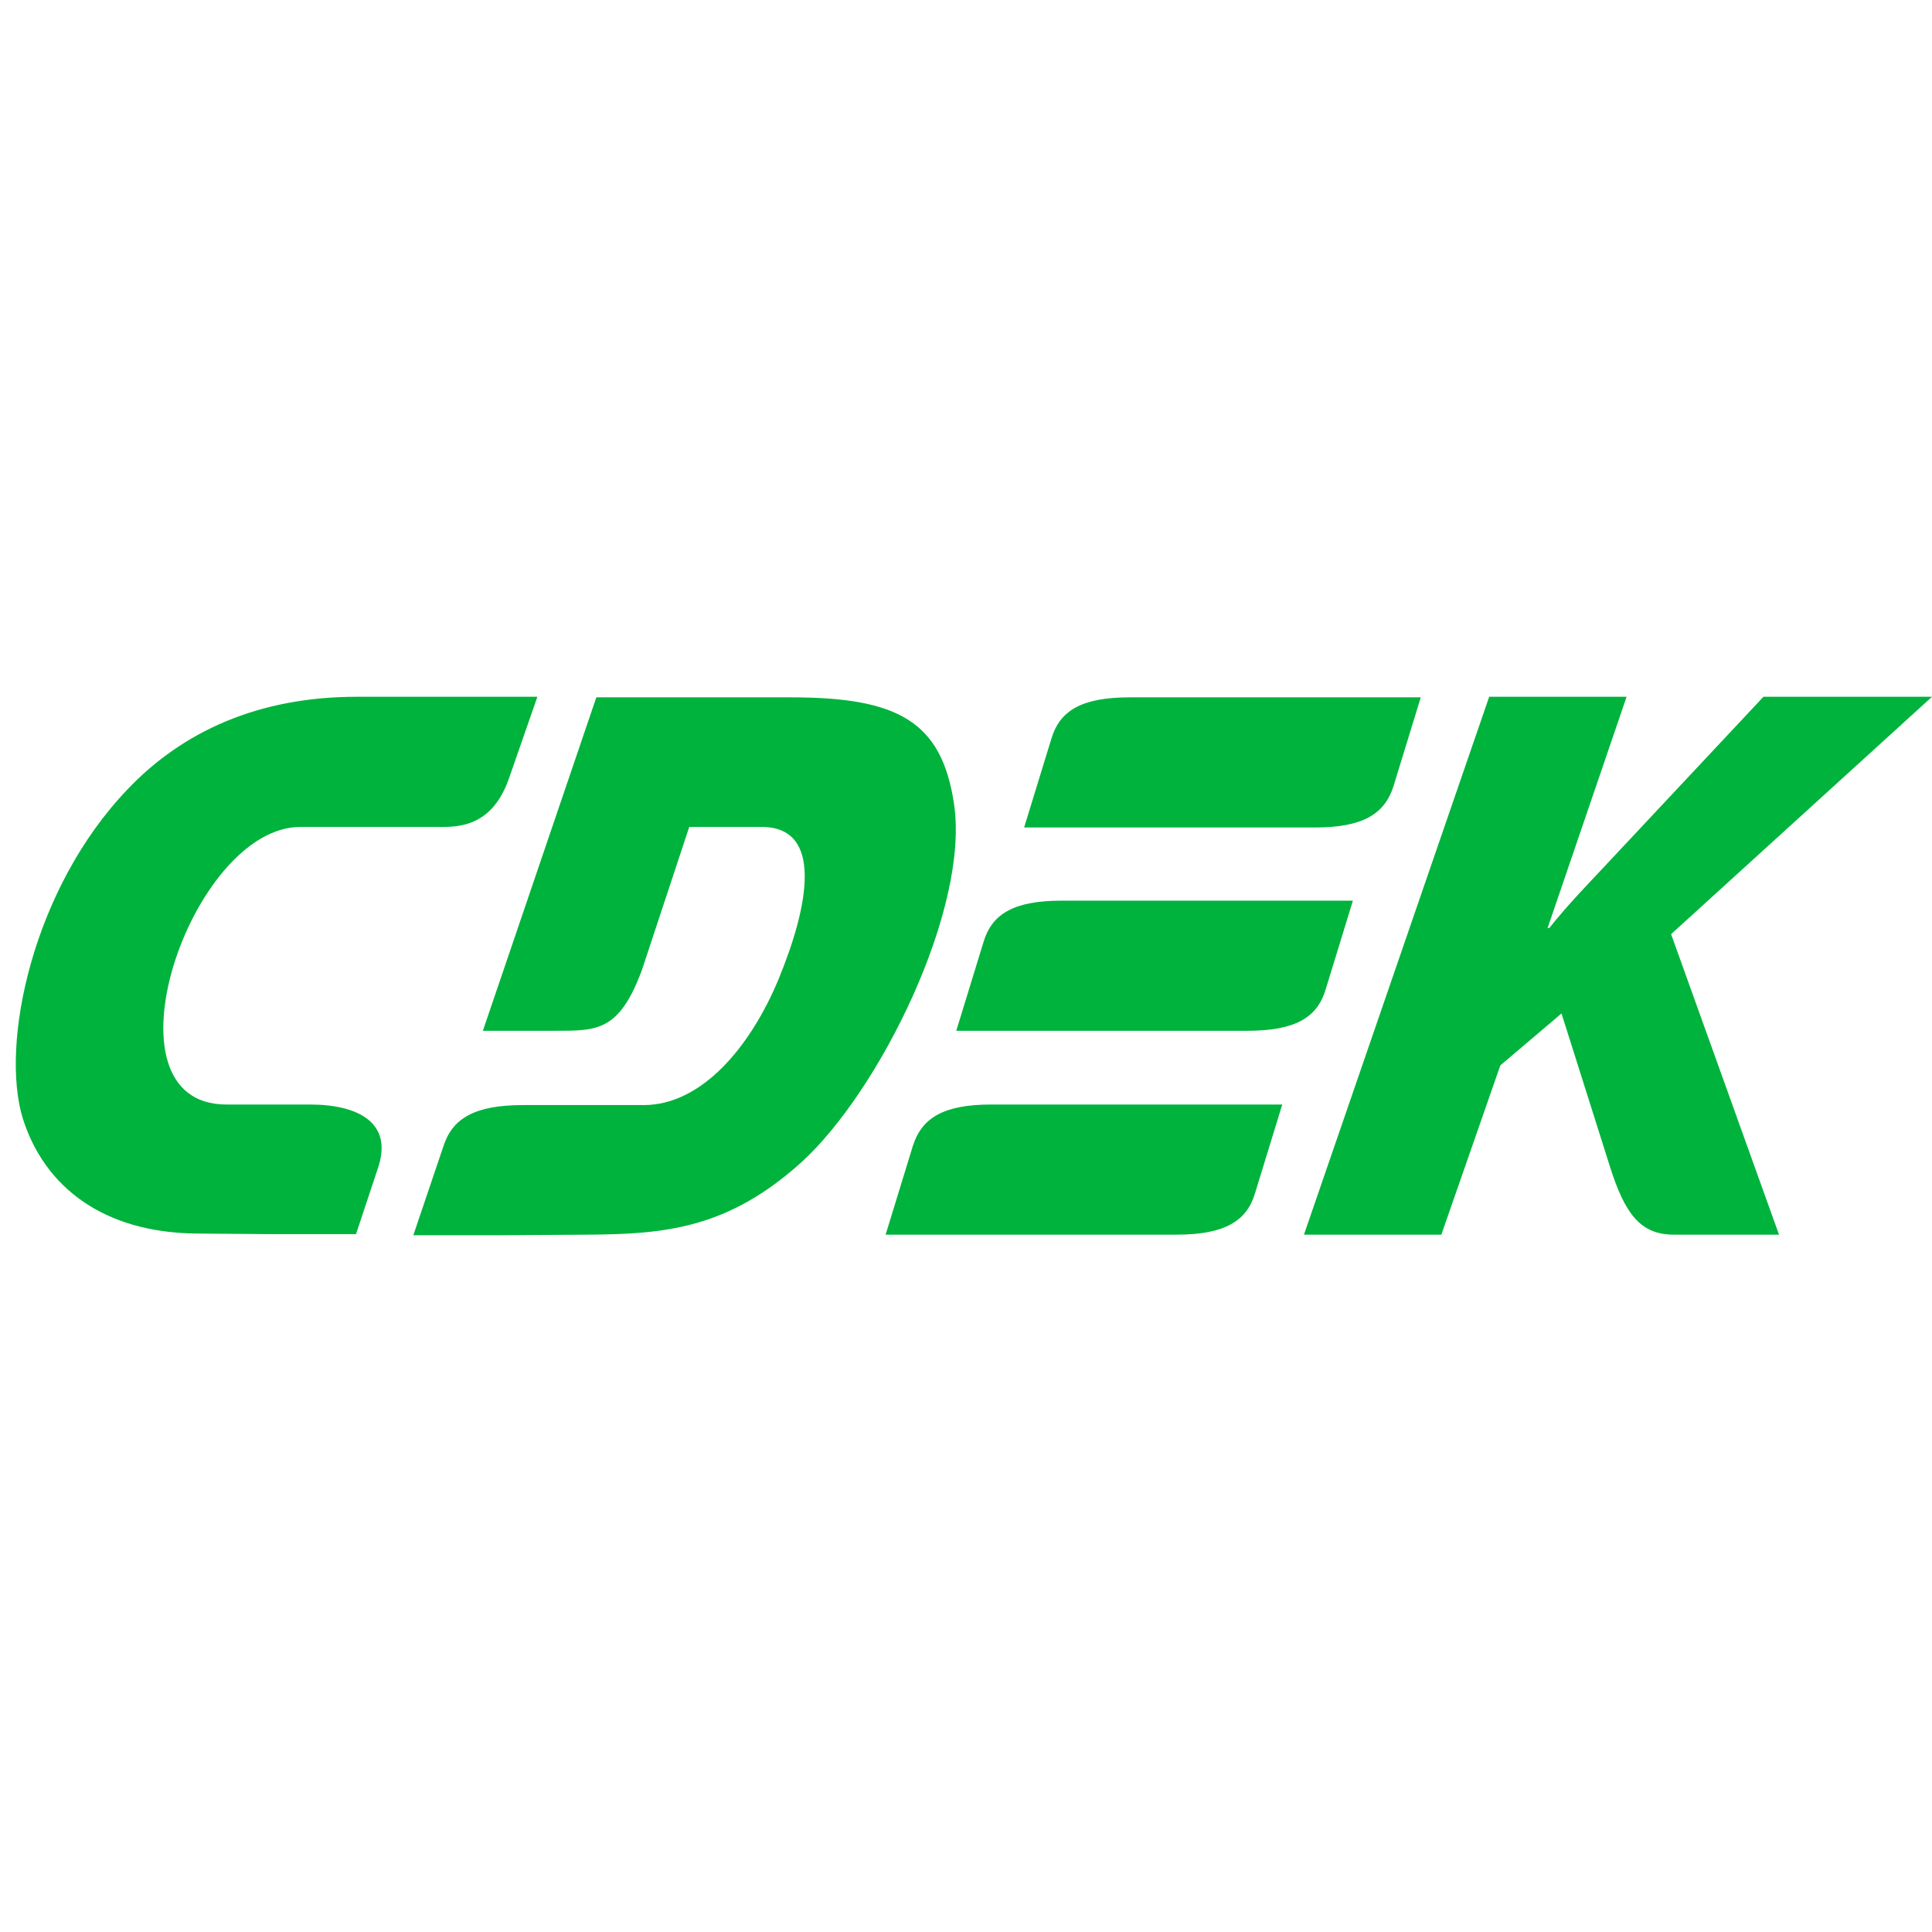
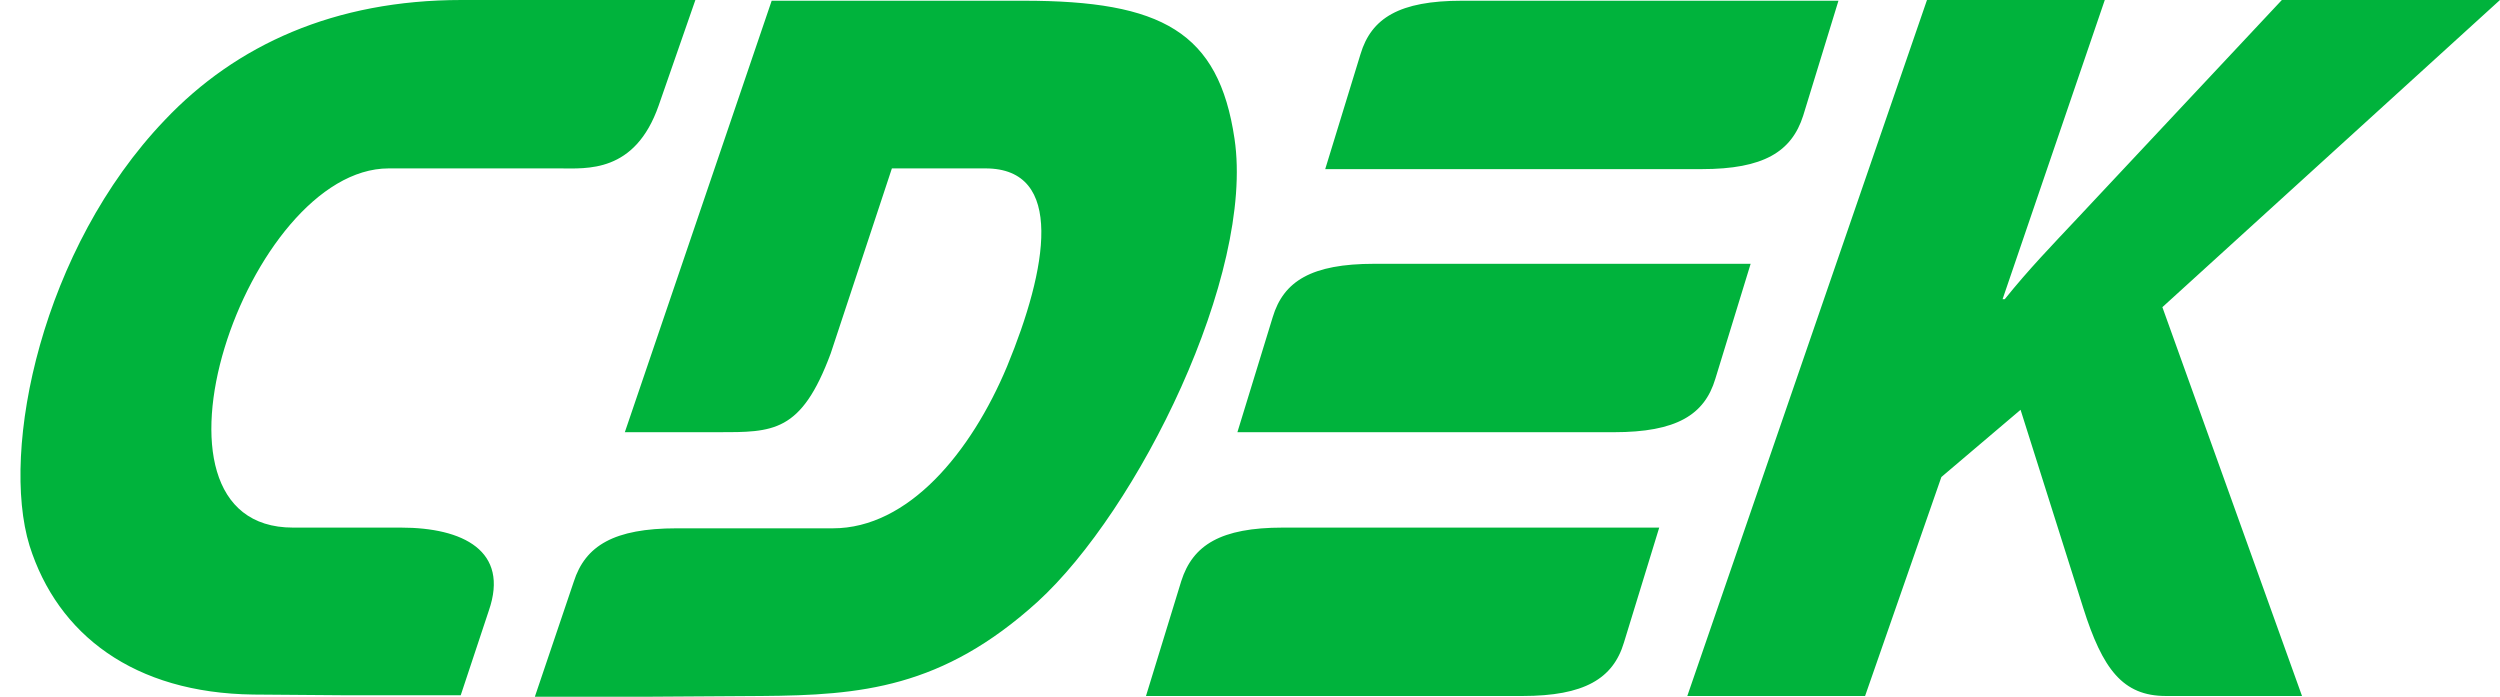
- <svg xmlns="http://www.w3.org/2000/svg" fill="none" height="2500" viewBox="126.006 216 243.994 68" width="2500">
+ <svg xmlns="http://www.w3.org/2000/svg" fill="none" height="68" viewBox="126.006 216 243.994 68" width="244">
  <path clip-rule="evenodd" d="m165.138 267.494h-10.539c-16.439 0-4.496-35.058 9.344-35.058h16.651c2.669 0 7.376.493 9.695-6.137l3.583-10.299h-22.833c-12.365 0-21.99 4.373-28.945 11.71-12.014 12.556-16.088 32.166-13.208 41.547 2.74 8.677 10.187 14.39 21.849 14.531l9.063.071h11.171l2.74-8.253c2.037-5.855-2.53-8.112-8.571-8.112zm128.284-14.531 3.443-11.216h-36.743c-6.112 0-8.852 1.693-9.906 5.22l-3.443 11.216h36.744c6.112 0 8.852-1.693 9.905-5.22zm-52.128 19.751-3.443 11.215h36.743c6.042 0 8.852-1.692 9.906-5.219l3.443-11.216h-36.744c-6.041 0-8.781 1.693-9.905 5.22zm60.7-45.428 3.442-11.215h-36.743c-6.112 0-8.852 1.692-9.906 5.219l-3.443 11.216h36.744c6.042 0 8.781-1.693 9.906-5.22zm-55.502 2.258c-1.545-10.44-7.095-13.473-20.584-13.473h-24.589l-14.332 42.112h9.063c5.409 0 8.149.07 11.03-7.689l5.971-18.058h9.133c7.799 0 6.042 9.805 2.108 19.327-3.513 8.395-9.625 15.801-17.002 15.801h-15.245c-6.112 0-8.922 1.693-10.046 5.22l-3.794 11.216h11.17l10.96-.071c9.695-.07 17.634-.775 26.908-9.17 9.835-8.958 21.217-31.954 19.249-45.215zm123.508-13.544h-21.287l-20.023 21.373c-2.318 2.469-4.707 4.938-7.025 7.83h-.211l9.976-29.203h-17.353l-23.394 67.929h17.352l7.447-21.373 7.728-6.56 6.113 19.328c1.896 5.996 3.864 8.605 8.079 8.605h13.278l-13.629-37.95z" fill="#00b33c" fill-rule="evenodd" />
</svg>
